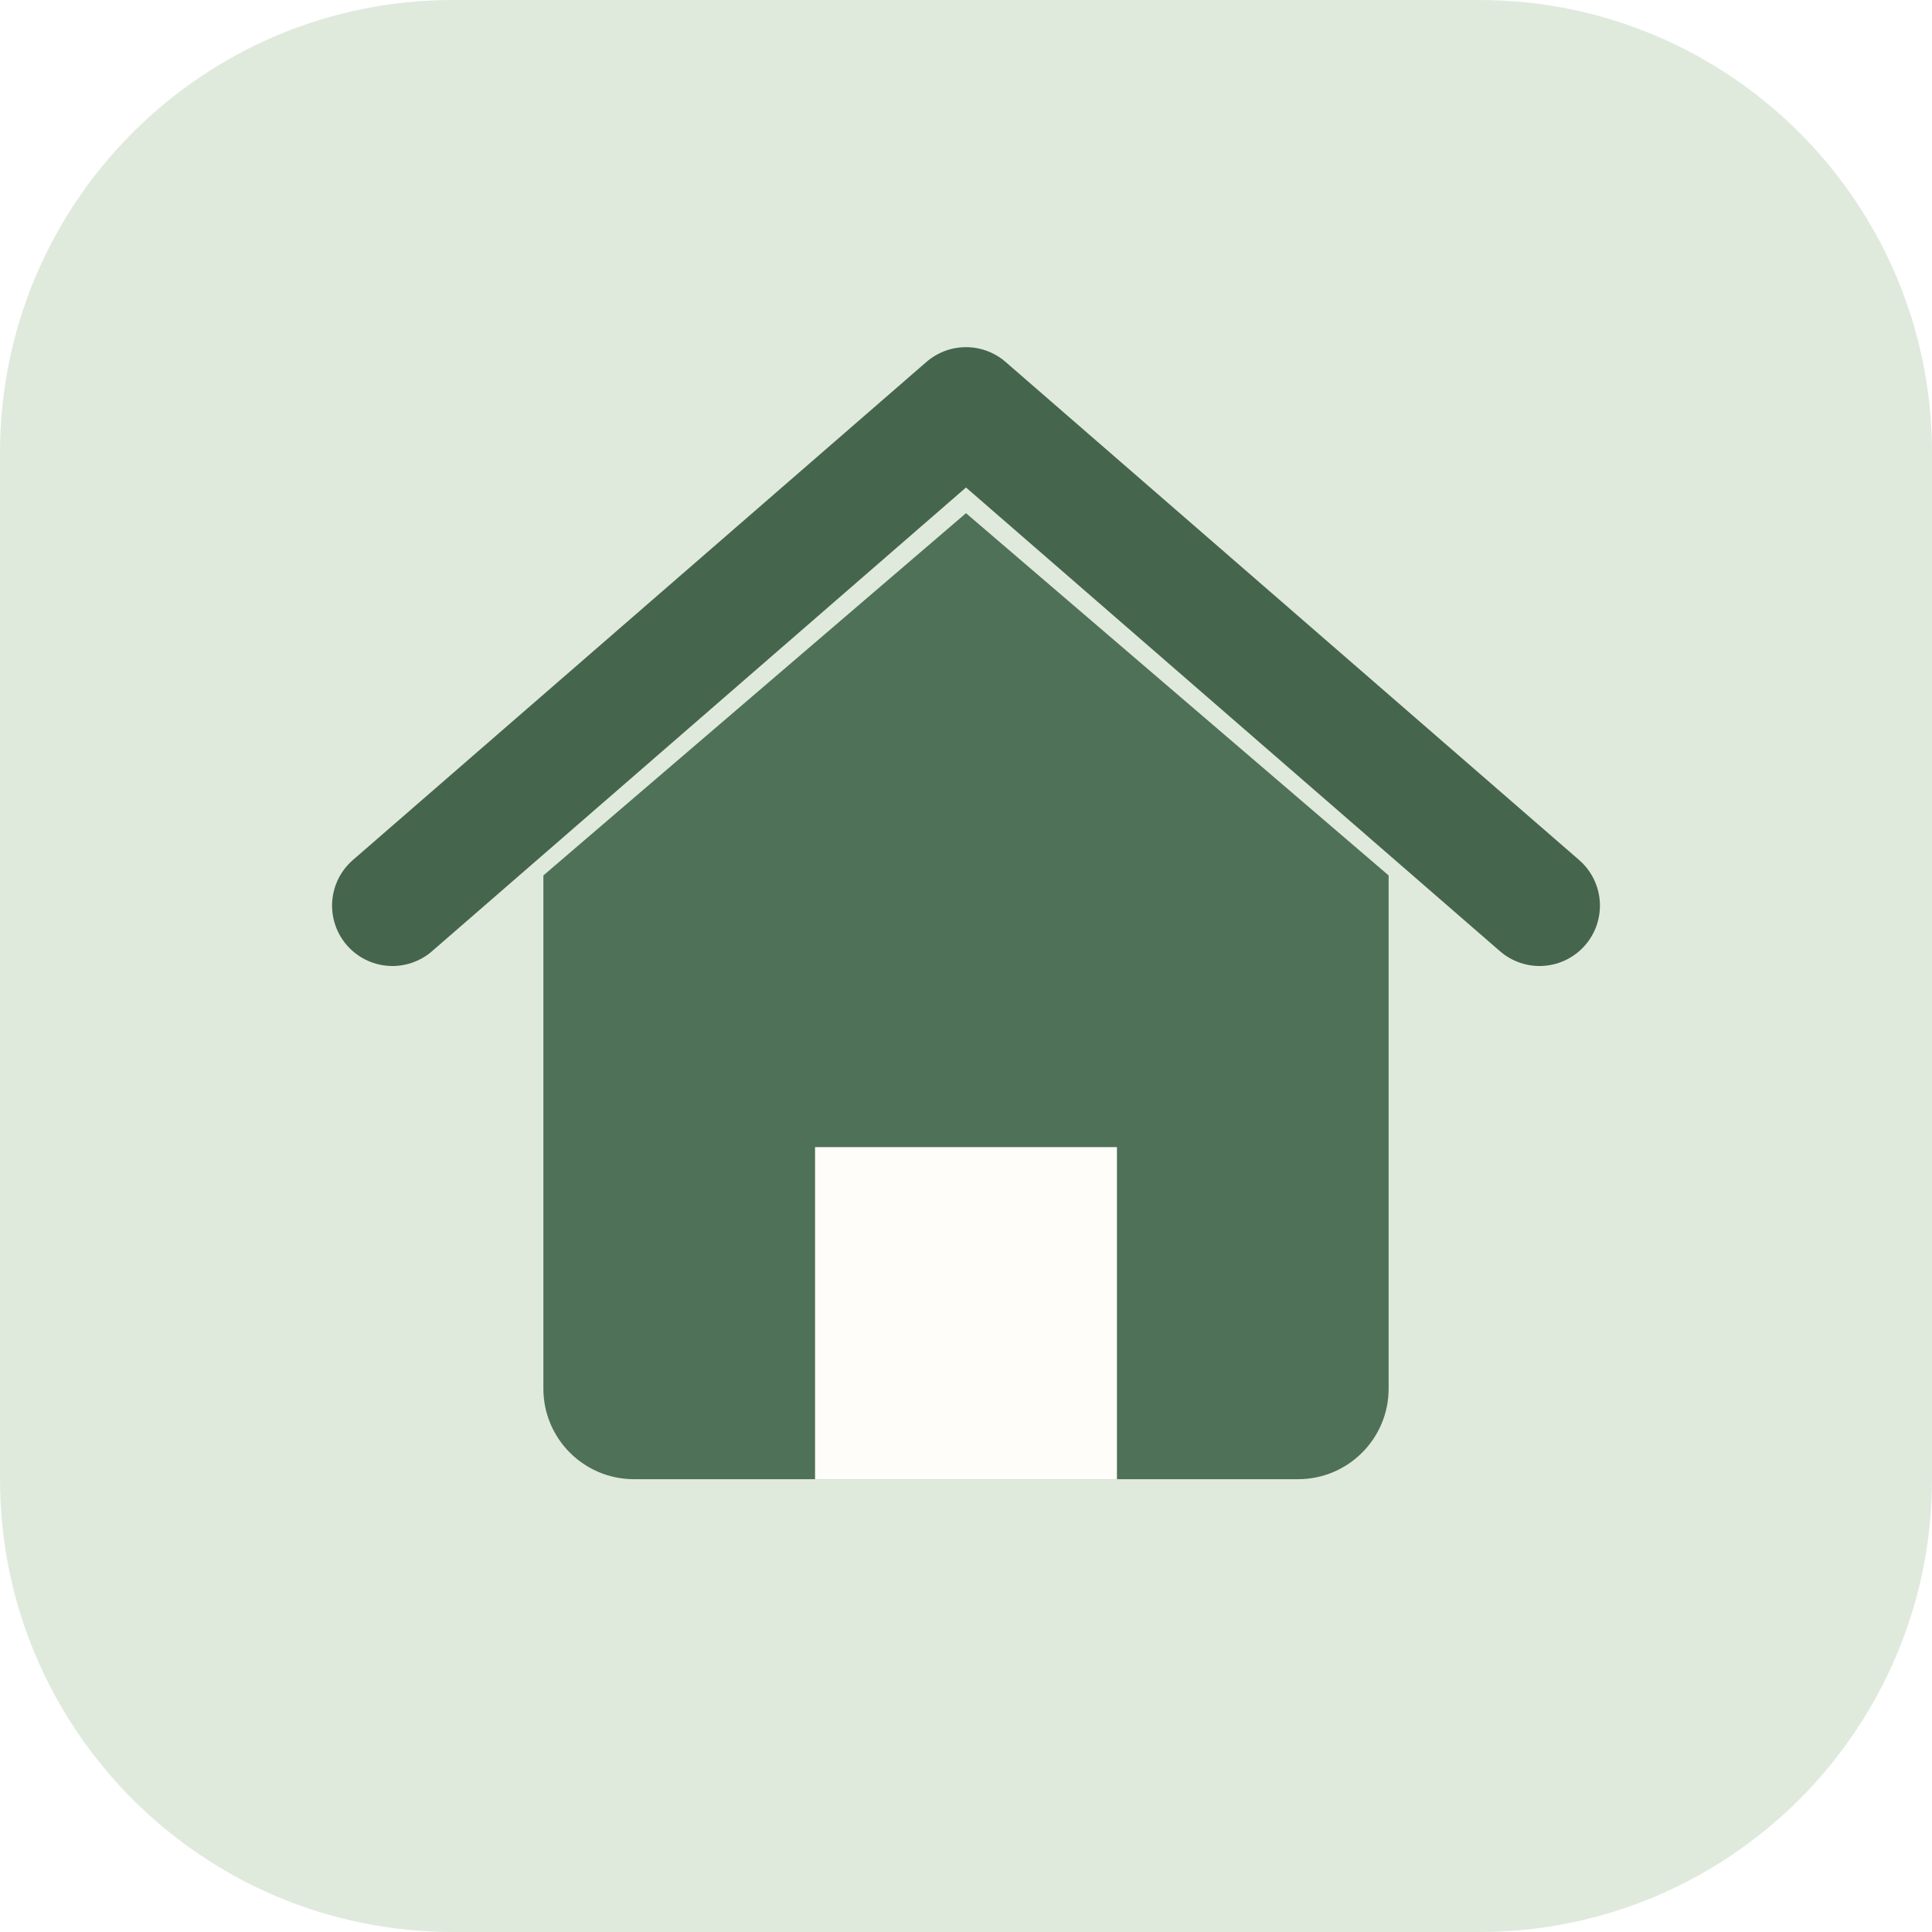
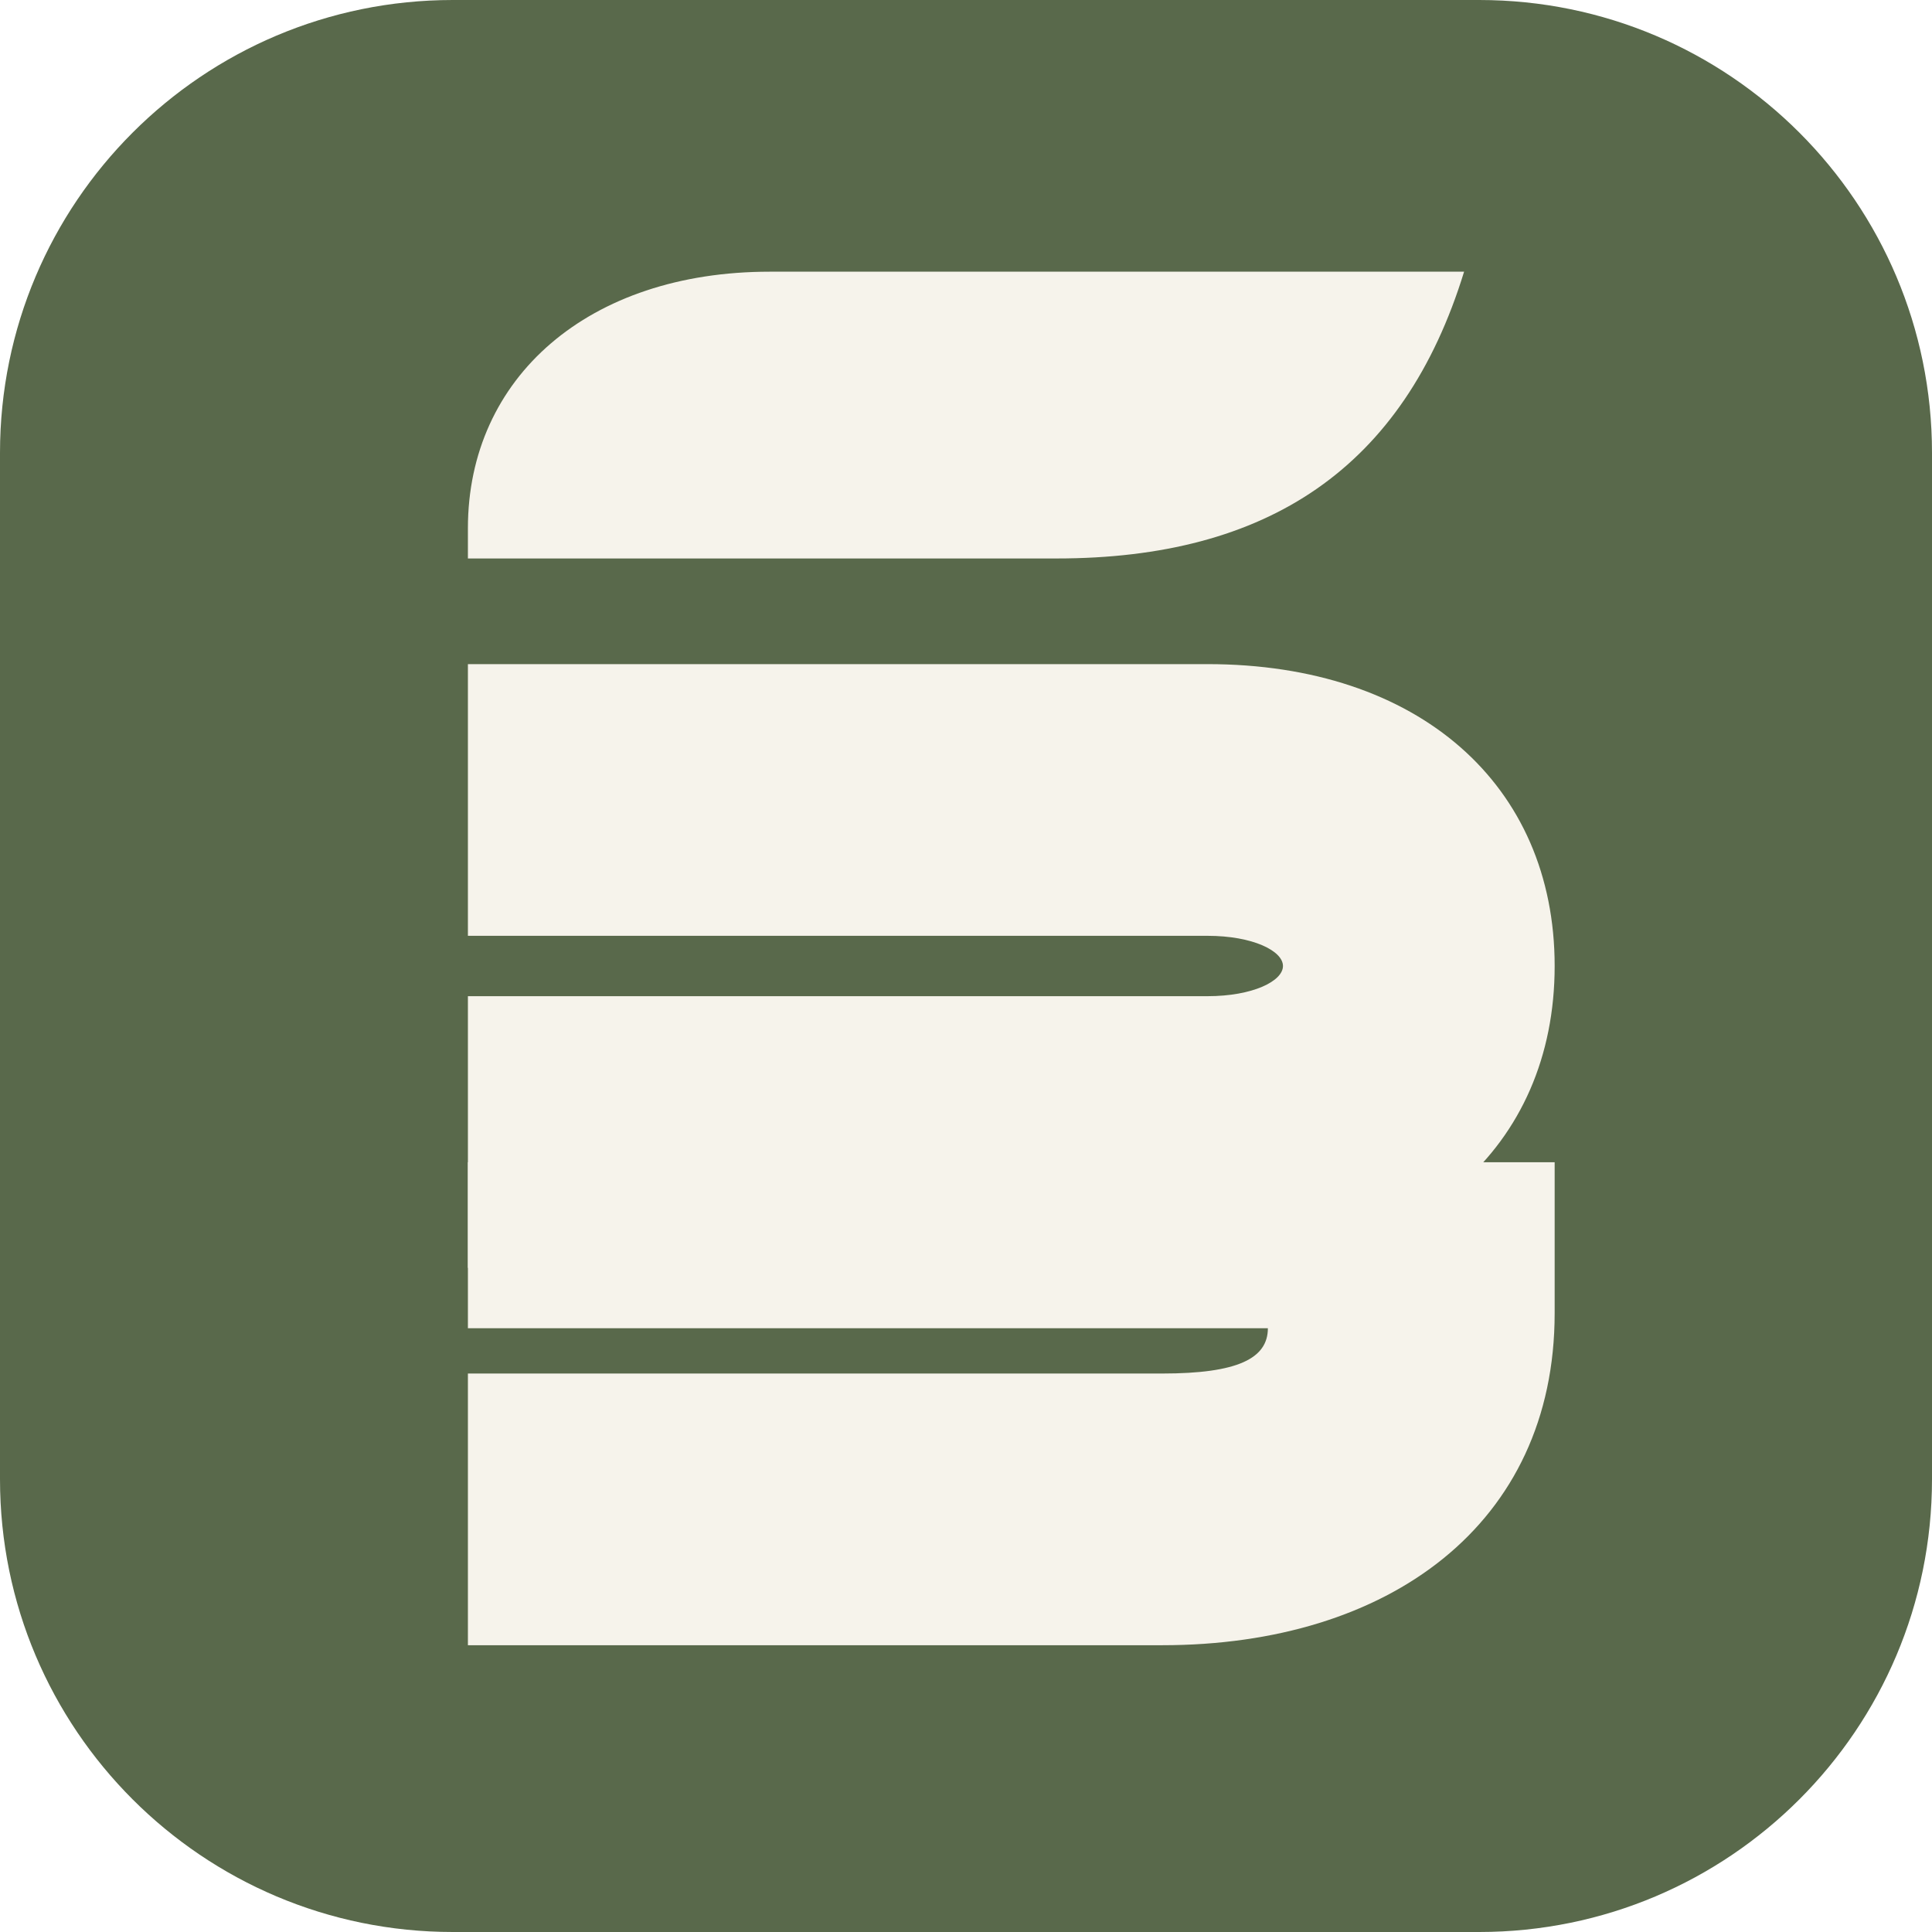
<svg xmlns="http://www.w3.org/2000/svg" viewBox="0 0 128 128">
-   <rect width="128" height="128" rx="30" fill="#dfeadd" />
-   <path d="M36 58 64 34l28 24v34a6 6 0 0 1-6 6H42a6 6 0 0 1-6-6V58Z" fill="#4f7157" />
-   <path d="M54 98V76h20v22" fill="#fffdf9" />
-   <path d="M26 60 64 27l38 33" fill="none" stroke="#46654d" stroke-width="8" stroke-linecap="round" stroke-linejoin="round" />
+   <rect width="128" height="128" rx="30" fill="#59694b" />
+   <g fill="#f6f3eb">
+     <path d="M31 35c0-10 8-17 20-17h46c-4 13-13 19-27 19H31v-2Z" />
+     <path d="M31 44h49c14 0 23 8 23 20s-9 20-23 20H31V66h49c3 0 5-1 5-2s-2-2-5-2H31V44Z" />
+     <path d="M31 77h72v10c0 14-11 22-26 22H31V91h46c5 0 7-1 7-3H31v-11Z" />
+   </g>
</svg>
